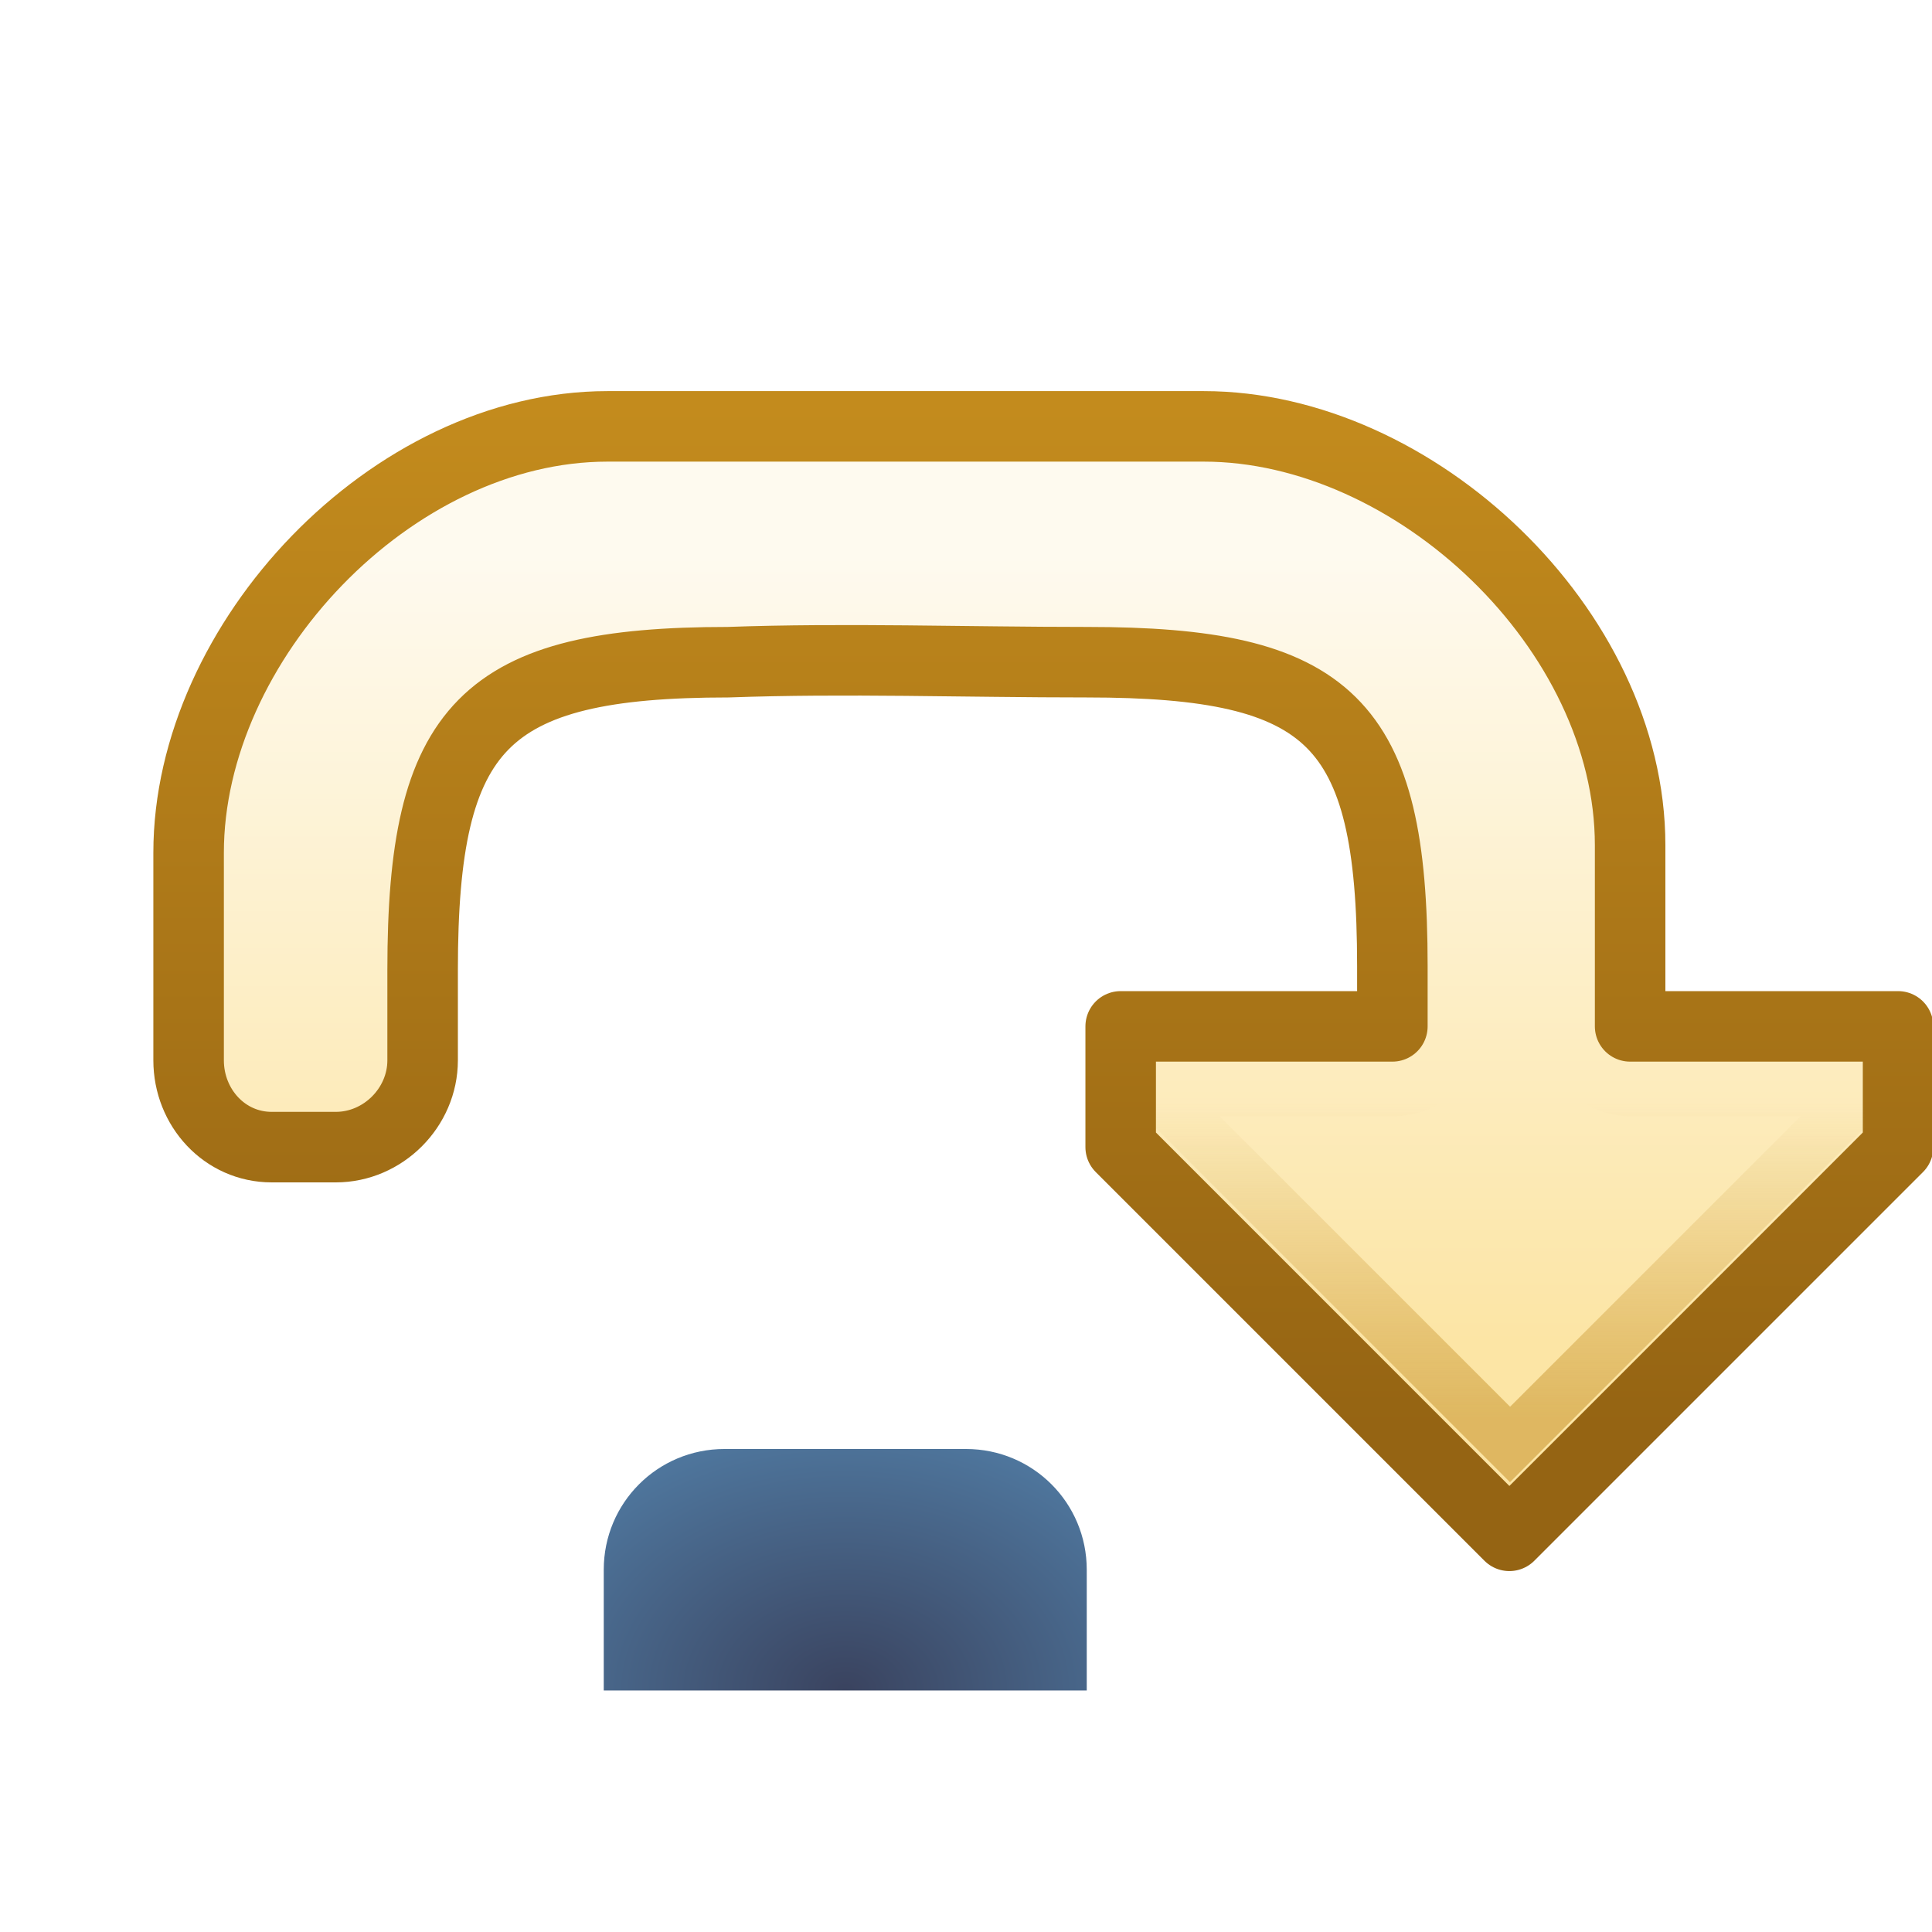
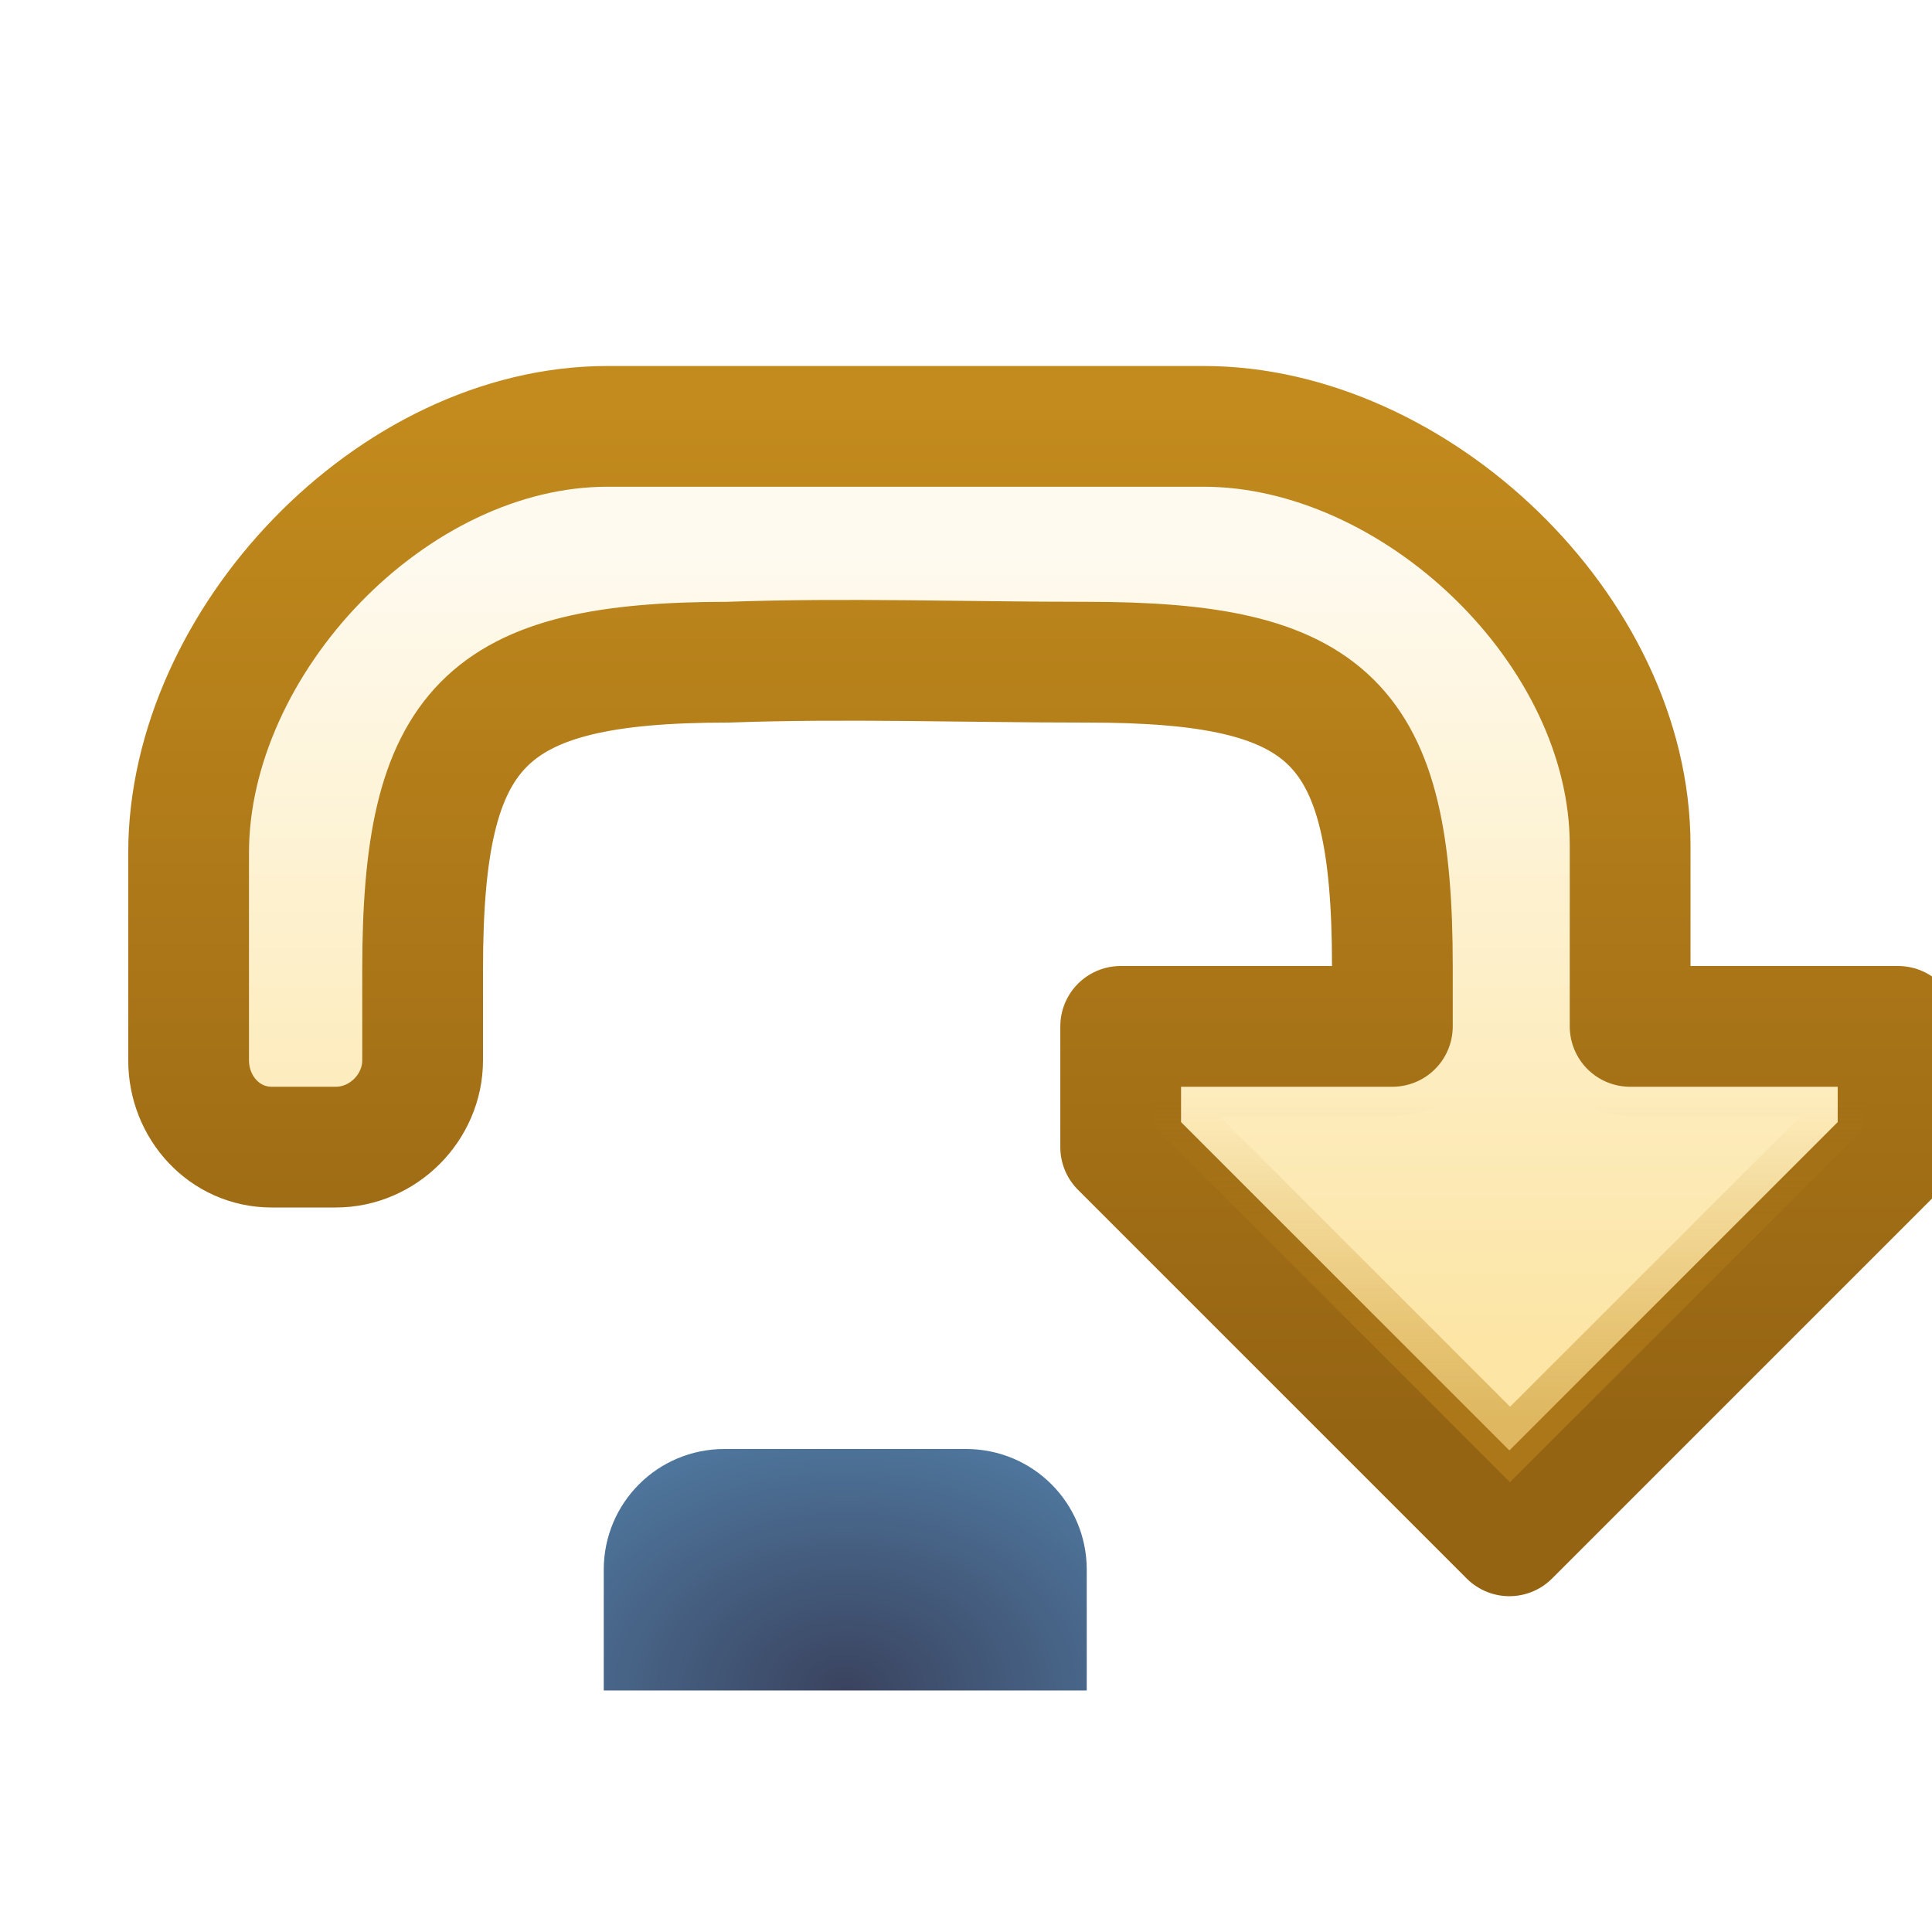
<svg xmlns="http://www.w3.org/2000/svg" xmlns:xlink="http://www.w3.org/1999/xlink" width="16" height="16" id="svg2" version="1.1">
  <defs id="defs4">
    <linearGradient id="linearGradient5275">
      <stop id="stop5277" offset="0" style="stop-color:#fefaef;stop-opacity:1" />
      <stop id="stop5279" offset="1" style="stop-color:#fce5a5;stop-opacity:1" />
    </linearGradient>
    <linearGradient id="linearGradient7029">
      <stop style="stop-color:#3a435f;stop-opacity:1;" offset="0" id="stop7031" />
      <stop style="stop-color:#5689b4;stop-opacity:1" offset="1" id="stop7033" />
    </linearGradient>
    <radialGradient xlink:href="#linearGradient7029" id="radialGradient7035" cx="2" cy="16" fx="2" fy="16" r="2" gradientTransform="matrix(2,0,0,1.5,3,1026.362)" gradientUnits="userSpaceOnUse" />
    <linearGradient xlink:href="#linearGradient7255-7" id="linearGradient7263-1" x1="27.438" y1="1049.035" x2="27.438" y2="1046.44" gradientUnits="userSpaceOnUse" gradientTransform="translate(-14.99625,-0.9436373)" />
    <linearGradient id="linearGradient7255-7">
      <stop style="stop-color:#c28a1d;stop-opacity:1;" offset="0" id="stop7257-4" />
      <stop style="stop-color:#c28a1d;stop-opacity:0;" offset="1" id="stop7259-0" />
    </linearGradient>
    <linearGradient id="linearGradient7076-1">
      <stop style="stop-color:#956413;stop-opacity:1" offset="0" id="stop7078-7" />
      <stop style="stop-color:#c38b1d;stop-opacity:1" offset="1" id="stop7080-11" />
    </linearGradient>
    <linearGradient xlink:href="#linearGradient5275" id="linearGradient5268" gradientUnits="userSpaceOnUse" gradientTransform="matrix(0,0.5843211,0.5843211,0,-597.7333,3.9375)" x1="1.138" y1="1045.208" x2="12.278" y2="1045.208" />
    <linearGradient xlink:href="#linearGradient7076-1" id="linearGradient5273" gradientUnits="userSpaceOnUse" gradientTransform="translate(-14.99625,-1037.306)" x1="30.125" y1="1049.143" x2="30.125" y2="1040.669" />
  </defs>
  <g id="layer1" style="display:inline" transform="translate(0,-1036.362)">
    <path style="fill:url(#radialGradient7035);fill-opacity:1;stroke:none" d="m 6,1048.362 c -0.554,0 -1,0.446 -1,1 l 0,1 4,0 0,-1 c 0,-0.554 -0.446,-1 -1,-1 l -2,0 z" id="rect6259" />
-     <path style="fill:url(#linearGradient5268);fill-opacity:1;stroke:url(#linearGradient5273);stroke-width:0.584;stroke-linecap:round;stroke-linejoin:round;stroke-miterlimit:4;stroke-opacity:1;stroke-dasharray:none;stroke-dashoffset:0;display:inline" d="m 5.031,3.531 c -1.787,0 -3.469,1.783 -3.469,3.531 l 0,1.719 C 1.562,9.172 1.86,9.5 2.25,9.5 l 0.531,0 C 3.172,9.5 3.5,9.172 3.5,8.781 l 0,-0.75 c 0,-2.018 0.502,-2.547 2.531,-2.547 0.968,-0.035 1.96,0 2.969,0 2.018,0 2.531,0.487 2.531,2.516 l 0,0.5 -2.25,0 0,1 L 12.5,12.719 15.719,9.5 l 0,-1 L 13.5,8.5 13.5,7 C 13.5,5.213 11.717,3.531 9.969,3.531 l -3.438,0 -0.281,0 z" transform="translate(0,1036.362)" id="rect3968" />
+     <path style="fill:url(#linearGradient5268);fill-opacity:1;stroke:url(#linearGradient5273);stroke-width:1;stroke-linecap:round;stroke-linejoin:round;stroke-miterlimit:4;stroke-opacity:1;stroke-dasharray:none;stroke-dashoffset:0;display:inline" d="m 5.031,3.531 c -1.787,0 -3.469,1.783 -3.469,3.531 l 0,1.719 C 1.562,9.172 1.86,9.5 2.25,9.5 l 0.531,0 C 3.172,9.5 3.5,9.172 3.5,8.781 l 0,-0.75 c 0,-2.018 0.502,-2.547 2.531,-2.547 0.968,-0.035 1.96,0 2.969,0 2.018,0 2.531,0.487 2.531,2.516 l 0,0.5 -2.25,0 0,1 L 12.5,12.719 15.719,9.5 l 0,-1 L 13.5,8.5 13.5,7 C 13.5,5.213 11.717,3.531 9.969,3.531 l -3.438,0 -0.281,0 z" transform="translate(0,1036.362)" id="rect3968" />
    <path style="font-size:medium;font-style:normal;font-variant:normal;font-weight:normal;font-stretch:normal;text-indent:0;text-align:start;text-decoration:none;line-height:normal;letter-spacing:normal;word-spacing:normal;text-transform:none;direction:ltr;block-progression:tb;writing-mode:lr-tb;text-anchor:start;baseline-shift:baseline;opacity:0.5;color:#000000;fill:url(#linearGradient7263-1);fill-opacity:1;stroke:none;stroke-width:1.5;marker:none;visibility:visible;display:inline;overflow:visible;enable-background:accumulate;font-family:Sans;-inkscape-font-specification:Sans" d="m 11.816,1042.294 0,2.562 a 0.292,0.292 0 0 1 -0.031,0.125 0.292,0.292 0 0 1 -0.062,0.094 0.292,0.292 0 0 1 -0.062,0.031 0.292,0.292 0 0 1 -0.125,0.031 l -1.969,0 0,0.562 2.938,2.938 2.938,-2.938 0,-0.562 -1.938,0 a 0.292,0.292 0 0 1 -0.062,0 0.292,0.292 0 0 1 -0.156,-0.094 0.292,0.292 0 0 1 -0.031,-0.062 0.292,0.292 0 0 1 -0.031,-0.094 0.292,0.292 0 0 1 0,-0.031 l 0,-2.562 -0.469,0 0,2.562 a 0.75,0.75 0 0 0 0.75,0.75 l 1.406,0 -2.406,2.406 -2.406,-2.406 1.438,0 a 0.75,0.75 0 0 0 0.75,-0.75 l 0,-2.562 -0.469,0 z" id="rect3968-7" />
  </g>
</svg>
